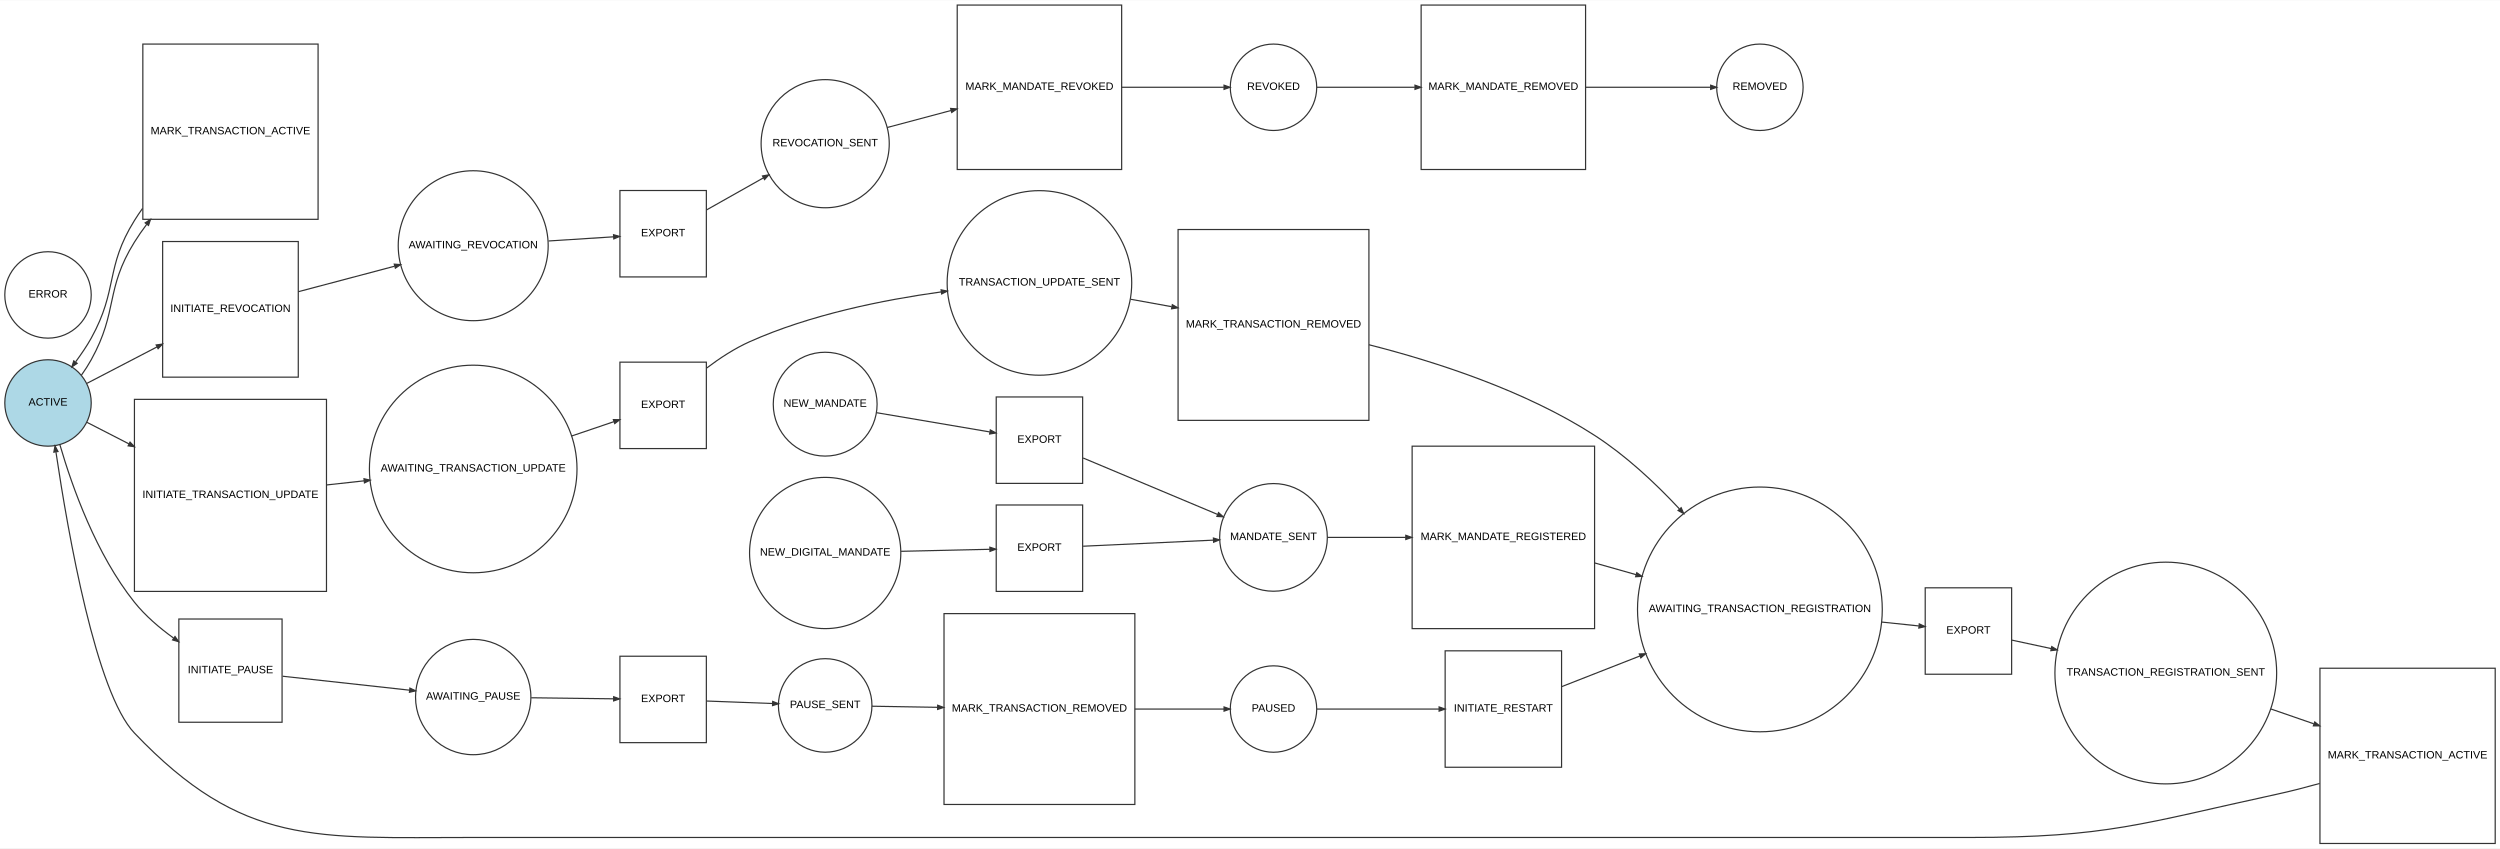
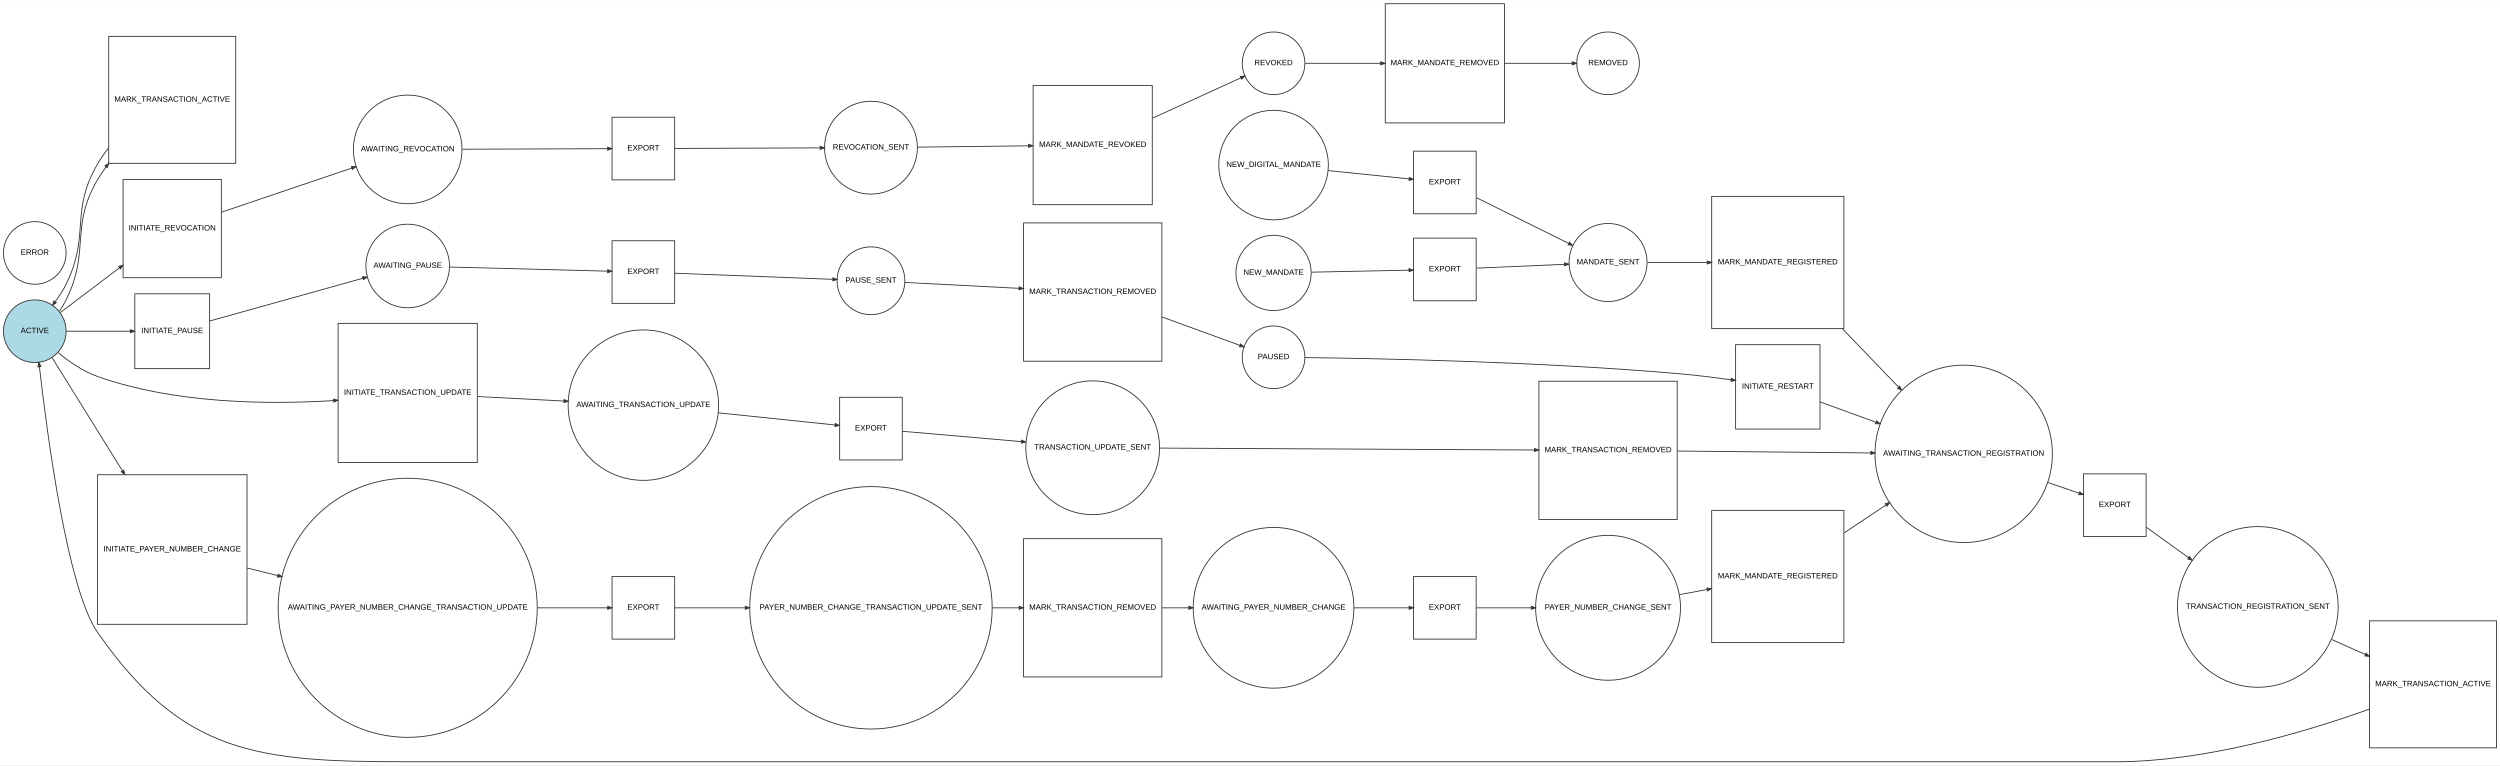
- <svg xmlns="http://www.w3.org/2000/svg" width="2083pt" height="707pt" viewBox="0.00 0.00 2082.81 706.50">
-   <g id="graph0" class="graph" transform="scale(1 1) rotate(0) translate(4 702.5)">
-     <polygon fill="white" stroke="none" points="-4,4 -4,-702.5 2078.81,-702.5 2078.81,4 -4,4" />
+ <svg xmlns="http://www.w3.org/2000/svg" width="2874pt" height="880pt" viewBox="0.00 0.00 2874.26 879.50">
+   <g id="graph0" class="graph" transform="scale(1 1) rotate(0) translate(4 875.5)">
+     <polygon fill="white" stroke="none" points="-4,4 -4,-875.5 2870.26,-875.5 2870.26,4 -4,4" />
    <g id="node1" class="node">
-       <ellipse fill="lightblue" stroke="#333333" cx="36" cy="-367" rx="36" ry="36" />
-       <text text-anchor="middle" x="36" y="-364.8" font-family="Arial" font-size="9.00">ACTIVE</text>
+       <ellipse fill="lightblue" stroke="#333333" cx="36" cy="-495" rx="36" ry="36" />
+       <text text-anchor="middle" x="36" y="-492.8" font-family="Arial" font-size="9.00">ACTIVE</text>
+     </g>
+     <g id="node26" class="node">
+       <polygon fill="none" stroke="#333333" points="267,-834 121,-834 121,-688 267,-688 267,-834" />
+       <text text-anchor="middle" x="194" y="-758.8" font-family="Arial" font-size="9.00">MARK_TRANSACTION_ACTIVE</text>
+     </g>
+     <g id="edge11" class="edge">
+       <path fill="none" stroke="#333333" d="M64.265,-517.966C67.143,-522.14 69.811,-526.562 72,-531 100.033,-587.85 76.162,-614.19 108,-669 110.954,-674.086 114.305,-679.068 117.927,-683.92" />
+       <polygon fill="#333333" stroke="#333333" points="116.598,-685.063 121.031,-687.964 119.375,-682.932 116.598,-685.063" />
+     </g>
+     <g id="node27" class="node">
+       <polygon fill="none" stroke="#333333" points="250.5,-669.5 137.5,-669.5 137.5,-556.5 250.5,-556.5 250.5,-669.5" />
+       <text text-anchor="middle" x="194" y="-610.8" font-family="Arial" font-size="9.00">INITIATE_REVOCATION</text>
+     </g>
+     <g id="edge13" class="edge">
+       <path fill="none" stroke="#333333" d="M65.25,-516.369C84.258,-530.746 110.029,-550.24 133.447,-567.954" />
+       <polygon fill="#333333" stroke="#333333" points="132.443,-569.388 137.486,-571.009 134.554,-566.597 132.443,-569.388" />
+     </g>
+     <g id="node31" class="node">
+       <polygon fill="none" stroke="#333333" points="237,-538 151,-538 151,-452 237,-452 237,-538" />
+       <text text-anchor="middle" x="194" y="-492.8" font-family="Arial" font-size="9.00">INITIATE_PAUSE</text>
+     </g>
+     <g id="edge21" class="edge">
+       <path fill="none" stroke="#333333" d="M72.009,-495C93.724,-495 121.902,-495 145.601,-495" />
+       <polygon fill="#333333" stroke="#333333" points="145.897,-496.75 150.897,-495 145.897,-493.25 145.897,-496.75" />
+     </g>
+     <g id="node35" class="node">
+       <polygon fill="none" stroke="#333333" points="544.723,-504 384.723,-504 384.723,-344 544.723,-344 544.723,-504" />
+       <text text-anchor="middle" x="464.723" y="-421.8" font-family="Arial" font-size="9.00">INITIATE_TRANSACTION_UPDATE</text>
+     </g>
+     <g id="edge29" class="edge">
+       <path fill="none" stroke="#333333" d="M62.829,-470.427C75.443,-459.998 91.451,-448.905 108,-443 196.595,-411.386 305.485,-410.631 379.28,-415.226" />
+       <polygon fill="#333333" stroke="#333333" points="379.429,-416.989 384.532,-415.566 379.655,-413.497 379.429,-416.989" />
+     </g>
+     <g id="node38" class="node">
+       <polygon fill="none" stroke="#333333" points="280,-330 108,-330 108,-158 280,-158 280,-330" />
+       <text text-anchor="middle" x="194" y="-241.8" font-family="Arial" font-size="9.00">INITIATE_PAYER_NUMBER_CHANGE</text>
+     </g>
+     <g id="edge35" class="edge">
+       <path fill="none" stroke="#333333" d="M55.817,-464.724C75.797,-432.577 108.344,-380.209 136.723,-334.548" />
+       <polygon fill="#333333" stroke="#333333" points="138.303,-335.322 139.456,-330.152 135.33,-333.474 138.303,-335.322" />
+     </g>
+     <g id="node2" class="node">
+       <ellipse fill="none" stroke="#333333" cx="464.723" cy="-570" rx="48.05" ry="48.05" />
+       <text text-anchor="middle" x="464.723" y="-567.8" font-family="Arial" font-size="9.00">AWAITING_PAUSE</text>
+     </g>
+     <g id="node32" class="node">
+       <polygon fill="none" stroke="#333333" points="771.684,-599 699.684,-599 699.684,-527 771.684,-527 771.684,-599" />
+       <text text-anchor="middle" x="735.684" y="-560.8" font-family="Arial" font-size="9.00">EXPORT</text>
+     </g>
+     <g id="edge23" class="edge">
+       <path fill="none" stroke="#333333" d="M512.88,-568.773C564.338,-567.433 645.848,-565.312 694.415,-564.048" />
+       <polygon fill="#333333" stroke="#333333" points="694.637,-565.793 699.59,-563.913 694.546,-562.294 694.637,-565.793" />
+     </g>
+     <g id="node3" class="node">
+       <ellipse fill="none" stroke="#333333" cx="1460.21" cy="-177" rx="92.371" ry="92.371" />
+       <text text-anchor="middle" x="1460.21" y="-174.8" font-family="Arial" font-size="9.00">AWAITING_PAYER_NUMBER_CHANGE</text>
+     </g>
+     <g id="node41" class="node">
+       <polygon fill="none" stroke="#333333" points="1693.15,-213 1621.15,-213 1621.15,-141 1693.15,-141 1693.15,-213" />
+       <text text-anchor="middle" x="1657.15" y="-174.8" font-family="Arial" font-size="9.00">EXPORT</text>
+     </g>
+     <g id="edge41" class="edge">
+       <path fill="none" stroke="#333333" d="M1552.69,-177C1574.93,-177 1597.59,-177 1616.01,-177" />
+       <polygon fill="#333333" stroke="#333333" points="1616.09,-178.75 1621.09,-177 1616.09,-175.25 1616.09,-178.75" />
+     </g>
+     <g id="node4" class="node">
+       <ellipse fill="none" stroke="#333333" cx="464.723" cy="-177" rx="148.945" ry="148.945" />
+       <text text-anchor="middle" x="464.723" y="-174.8" font-family="Arial" font-size="9.00">AWAITING_PAYER_NUMBER_CHANGE_TRANSACTION_UPDATE</text>
+     </g>
+     <g id="node39" class="node">
+       <polygon fill="none" stroke="#333333" points="771.684,-213 699.684,-213 699.684,-141 771.684,-141 771.684,-213" />
+       <text text-anchor="middle" x="735.684" y="-174.8" font-family="Arial" font-size="9.00">EXPORT</text>
+     </g>
+     <g id="edge37" class="edge">
+       <path fill="none" stroke="#333333" d="M613.579,-177C643.413,-177 672.36,-177 694.469,-177" />
+       <polygon fill="#333333" stroke="#333333" points="694.651,-178.75 699.651,-177 694.651,-175.25 694.651,-178.75" />
+     </g>
+     <g id="node5" class="node">
+       <ellipse fill="none" stroke="#333333" cx="464.723" cy="-704" rx="62.468" ry="62.468" />
+       <text text-anchor="middle" x="464.723" y="-701.8" font-family="Arial" font-size="9.00">AWAITING_REVOCATION</text>
+     </g>
+     <g id="node28" class="node">
+       <polygon fill="none" stroke="#333333" points="771.684,-741 699.684,-741 699.684,-669 771.684,-669 771.684,-741" />
+       <text text-anchor="middle" x="735.684" y="-702.8" font-family="Arial" font-size="9.00">EXPORT</text>
+     </g>
+     <g id="edge15" class="edge">
+       <path fill="none" stroke="#333333" d="M527.428,-704.229C578.695,-704.42 650.155,-704.686 694.363,-704.85" />
+       <polygon fill="#333333" stroke="#333333" points="694.61,-706.601 699.616,-704.87 694.623,-703.101 694.61,-706.601" />
+     </g>
+     <g id="node6" class="node">
+       <ellipse fill="none" stroke="#333333" cx="2253.66" cy="-354" rx="101.961" ry="101.961" />
+       <text text-anchor="middle" x="2253.66" y="-351.8" font-family="Arial" font-size="9.00">AWAITING_TRANSACTION_REGISTRATION</text>
+     </g>
+     <g id="node24" class="node">
+       <polygon fill="none" stroke="#333333" points="2463.39,-331 2391.39,-331 2391.39,-259 2463.39,-259 2463.39,-331" />
+       <text text-anchor="middle" x="2427.39" y="-292.8" font-family="Arial" font-size="9.00">EXPORT</text>
+     </g>
+     <g id="edge7" class="edge">
+       <path fill="none" stroke="#333333" d="M2350.06,-321.222C2362.78,-316.852 2375.22,-312.579 2386.24,-308.793" />
+       <polygon fill="#333333" stroke="#333333" points="2387.04,-310.369 2391.2,-307.089 2385.9,-307.059 2387.04,-310.369" />
+     </g>
+     <g id="node7" class="node">
+       <ellipse fill="none" stroke="#333333" cx="735.684" cy="-410" rx="86.478" ry="86.478" />
+       <text text-anchor="middle" x="735.684" y="-407.8" font-family="Arial" font-size="9.00">AWAITING_TRANSACTION_UPDATE</text>
+     </g>
+     <g id="node36" class="node">
+       <polygon fill="none" stroke="#333333" points="1033.35,-419 961.349,-419 961.349,-347 1033.35,-347 1033.35,-419" />
+       <text text-anchor="middle" x="997.349" y="-380.8" font-family="Arial" font-size="9.00">EXPORT</text>
+     </g>
+     <g id="edge31" class="edge">
+       <path fill="none" stroke="#333333" d="M821.708,-401.159C866.82,-396.468 920.159,-390.922 955.915,-387.204" />
+       <polygon fill="#333333" stroke="#333333" points="956.267,-388.927 961.059,-386.669 955.905,-385.446 956.267,-388.927" />
+     </g>
+     <g id="node8" class="node">
+       <ellipse fill="none" stroke="#333333" cx="36" cy="-585" rx="36" ry="36" />
+       <text text-anchor="middle" x="36" y="-582.8" font-family="Arial" font-size="9.00">ERROR</text>
+     </g>
+     <g id="node9" class="node">
+       <ellipse fill="none" stroke="#333333" cx="1844.79" cy="-574" rx="44.853" ry="44.853" />
+       <text text-anchor="middle" x="1844.79" y="-571.8" font-family="Arial" font-size="9.00">MANDATE_SENT</text>
+     </g>
+     <g id="node23" class="node">
+       <polygon fill="none" stroke="#333333" points="2115.93,-650 1963.93,-650 1963.93,-498 2115.93,-498 2115.93,-650" />
+       <text text-anchor="middle" x="2039.93" y="-571.8" font-family="Arial" font-size="9.00">MARK_MANDATE_REGISTERED</text>
+     </g>
+     <g id="edge5" class="edge">
+       <path fill="none" stroke="#333333" d="M1890.1,-574C1910.39,-574 1935.09,-574 1958.49,-574" />
+       <polygon fill="#333333" stroke="#333333" points="1958.77,-575.75 1963.77,-574 1958.77,-572.25 1958.77,-575.75" />
+     </g>
+     <g id="node10" class="node">
+       <ellipse fill="none" stroke="#333333" cx="1460.21" cy="-686" rx="63.001" ry="63.001" />
+       <text text-anchor="middle" x="1460.21" y="-683.8" font-family="Arial" font-size="9.00">NEW_DIGITAL_MANDATE</text>
    </g>
    <g id="node22" class="node">
-       <polygon fill="none" stroke="#333333" points="261,-666 115,-666 115,-520 261,-520 261,-666" />
-       <text text-anchor="middle" x="188" y="-590.8" font-family="Arial" font-size="9.00">MARK_TRANSACTION_ACTIVE</text>
-     </g>
-     <g id="edge11" class="edge">
-       <path fill="none" stroke="#333333" d="M63.852,-390.182C66.801,-394.319 69.599,-398.673 72,-403 94.512,-443.575 83.495,-461.597 108,-501 111.119,-506.015 114.577,-510.983 118.253,-515.862" />
-       <polygon fill="#333333" stroke="#333333" points="116.954,-517.043 121.39,-519.938 119.728,-514.908 116.954,-517.043" />
-     </g>
-     <g id="node23" class="node">
-       <polygon fill="none" stroke="#333333" points="244.5,-501.5 131.5,-501.5 131.5,-388.5 244.5,-388.5 244.5,-501.5" />
-       <text text-anchor="middle" x="188" y="-442.8" font-family="Arial" font-size="9.00">INITIATE_REVOCATION</text>
-     </g>
-     <g id="edge13" class="edge">
-       <path fill="none" stroke="#333333" d="M68.445,-383.351C85.377,-392.156 106.841,-403.317 126.839,-413.716" />
-       <polygon fill="#333333" stroke="#333333" points="126.105,-415.307 131.349,-416.061 127.72,-412.202 126.105,-415.307" />
-     </g>
-     <g id="node27" class="node">
-       <polygon fill="none" stroke="#333333" points="231,-187 145,-187 145,-101 231,-101 231,-187" />
-       <text text-anchor="middle" x="188" y="-141.8" font-family="Arial" font-size="9.00">INITIATE_PAUSE</text>
-     </g>
-     <g id="edge21" class="edge">
-       <path fill="none" stroke="#333333" d="M45.854,-332.328C56.266,-296.589 76.27,-240.644 108,-201 117.036,-189.71 128.848,-179.604 140.574,-171.149" />
-       <polygon fill="#333333" stroke="#333333" points="141.807,-172.422 144.885,-168.11 139.79,-169.561 141.807,-172.422" />
-     </g>
-     <g id="node31" class="node">
-       <polygon fill="none" stroke="#333333" points="268,-370 108,-370 108,-210 268,-210 268,-370" />
-       <text text-anchor="middle" x="188" y="-287.8" font-family="Arial" font-size="9.00">INITIATE_TRANSACTION_UPDATE</text>
-     </g>
-     <g id="edge29" class="edge">
-       <path fill="none" stroke="#333333" d="M68.445,-350.858C78.85,-345.517 90.968,-339.297 103.405,-332.912" />
-       <polygon fill="#333333" stroke="#333333" points="104.35,-334.394 107.999,-330.554 102.751,-331.281 104.35,-334.394" />
-     </g>
-     <g id="node2" class="node">
-       <ellipse fill="none" stroke="#333333" cx="390.238" cy="-122" rx="48.05" ry="48.05" />
-       <text text-anchor="middle" x="390.238" y="-119.8" font-family="Arial" font-size="9.00">AWAITING_PAUSE</text>
-     </g>
-     <g id="node28" class="node">
-       <polygon fill="none" stroke="#333333" points="584.477,-156 512.477,-156 512.477,-84 584.477,-84 584.477,-156" />
-       <text text-anchor="middle" x="548.477" y="-117.8" font-family="Arial" font-size="9.00">EXPORT</text>
-     </g>
-     <g id="edge23" class="edge">
-       <path fill="none" stroke="#333333" d="M438.539,-121.395C460.398,-121.115 486.09,-120.786 507.033,-120.518" />
-       <polygon fill="#333333" stroke="#333333" points="507.272,-122.265 512.25,-120.451 507.228,-118.765 507.272,-122.265" />
-     </g>
-     <g id="node3" class="node">
-       <ellipse fill="none" stroke="#333333" cx="390.238" cy="-498" rx="62.468" ry="62.468" />
-       <text text-anchor="middle" x="390.238" y="-495.8" font-family="Arial" font-size="9.00">AWAITING_REVOCATION</text>
-     </g>
-     <g id="node24" class="node">
-       <polygon fill="none" stroke="#333333" points="584.477,-544 512.477,-544 512.477,-472 584.477,-472 584.477,-544" />
-       <text text-anchor="middle" x="548.477" y="-505.8" font-family="Arial" font-size="9.00">EXPORT</text>
-     </g>
-     <g id="edge15" class="edge">
-       <path fill="none" stroke="#333333" d="M452.988,-501.952C471.231,-503.12 490.72,-504.367 507.232,-505.424" />
-       <polygon fill="#333333" stroke="#333333" points="507.154,-507.173 512.256,-505.746 507.378,-503.68 507.154,-507.173" />
-     </g>
-     <g id="node4" class="node">
-       <ellipse fill="none" stroke="#333333" cx="1462.21" cy="-195" rx="101.961" ry="101.961" />
-       <text text-anchor="middle" x="1462.21" y="-192.8" font-family="Arial" font-size="9.00">AWAITING_TRANSACTION_REGISTRATION</text>
+       <polygon fill="none" stroke="#333333" points="1693.15,-702 1621.15,-702 1621.15,-630 1693.15,-630 1693.15,-702" />
+       <text text-anchor="middle" x="1657.15" y="-663.8" font-family="Arial" font-size="9.00">EXPORT</text>
+     </g>
+     <g id="edge3" class="edge">
+       <path fill="none" stroke="#333333" d="M1523.16,-679.644C1553.47,-676.535 1589.09,-672.88 1615.83,-670.136" />
+       <polygon fill="#333333" stroke="#333333" points="1616.26,-671.851 1621.06,-669.6 1615.9,-668.37 1616.26,-671.851" />
+     </g>
+     <g id="node11" class="node">
+       <ellipse fill="none" stroke="#333333" cx="1460.21" cy="-562" rx="43.255" ry="43.255" />
+       <text text-anchor="middle" x="1460.21" y="-559.8" font-family="Arial" font-size="9.00">NEW_MANDATE</text>
+     </g>
+     <g id="node21" class="node">
+       <polygon fill="none" stroke="#333333" points="1693.15,-602 1621.15,-602 1621.15,-530 1693.15,-530 1693.15,-602" />
+       <text text-anchor="middle" x="1657.15" y="-563.8" font-family="Arial" font-size="9.00">EXPORT</text>
+     </g>
+     <g id="edge1" class="edge">
+       <path fill="none" stroke="#333333" d="M1503.99,-562.878C1537.29,-563.561 1583.18,-564.503 1615.83,-565.173" />
+       <polygon fill="#333333" stroke="#333333" points="1615.92,-566.925 1620.96,-565.278 1615.99,-563.426 1615.92,-566.925" />
+     </g>
+     <g id="node12" class="node">
+       <ellipse fill="none" stroke="#333333" cx="997.349" cy="-553" rx="38.961" ry="38.961" />
+       <text text-anchor="middle" x="997.349" y="-550.8" font-family="Arial" font-size="9.00">PAUSE_SENT</text>
+     </g>
+     <g id="node33" class="node">
+       <polygon fill="none" stroke="#333333" points="1331.78,-619.5 1172.78,-619.5 1172.78,-460.5 1331.78,-460.5 1331.78,-619.5" />
+       <text text-anchor="middle" x="1252.28" y="-537.8" font-family="Arial" font-size="9.00">MARK_TRANSACTION_REMOVED</text>
+     </g>
+     <g id="edge25" class="edge">
+       <path fill="none" stroke="#333333" d="M1036.22,-551.054C1070.78,-549.277 1123.1,-546.588 1167.47,-544.307" />
+       <polygon fill="#333333" stroke="#333333" points="1167.66,-546.05 1172.57,-544.046 1167.48,-542.555 1167.66,-546.05" />
+     </g>
+     <g id="node13" class="node">
+       <ellipse fill="none" stroke="#333333" cx="1460.21" cy="-465" rx="36" ry="36" />
+       <text text-anchor="middle" x="1460.21" y="-462.8" font-family="Arial" font-size="9.00">PAUSED</text>
+     </g>
+     <g id="node34" class="node">
+       <polygon fill="none" stroke="#333333" points="2088.43,-479.5 1991.43,-479.5 1991.43,-382.5 2088.43,-382.5 2088.43,-479.5" />
+       <text text-anchor="middle" x="2039.93" y="-428.8" font-family="Arial" font-size="9.00">INITIATE_RESTART</text>
+     </g>
+     <g id="edge27" class="edge">
+       <path fill="none" stroke="#333333" d="M1496.41,-464.691C1574.32,-463.761 1767.17,-460.103 1927.93,-446 1946.96,-444.33 1967.74,-441.732 1986.11,-439.165" />
+       <polygon fill="#333333" stroke="#333333" points="1986.52,-440.874 1991.23,-438.442 1986.03,-437.409 1986.52,-440.874" />
+     </g>
+     <g id="node14" class="node">
+       <ellipse fill="none" stroke="#333333" cx="1844.79" cy="-177" rx="83.28" ry="83.28" />
+       <text text-anchor="middle" x="1844.79" y="-174.8" font-family="Arial" font-size="9.00">PAYER_NUMBER_CHANGE_SENT</text>
+     </g>
+     <g id="node42" class="node">
+       <polygon fill="none" stroke="#333333" points="2115.93,-289 1963.93,-289 1963.93,-137 2115.93,-137 2115.93,-289" />
+       <text text-anchor="middle" x="2039.93" y="-210.8" font-family="Arial" font-size="9.00">MARK_MANDATE_REGISTERED</text>
+     </g>
+     <g id="edge43" class="edge">
+       <path fill="none" stroke="#333333" d="M1926.58,-192.059C1937.15,-194.029 1947.98,-196.048 1958.54,-198.017" />
+       <polygon fill="#333333" stroke="#333333" points="1958.47,-199.783 1963.71,-198.979 1959.11,-196.343 1958.47,-199.783" />
+     </g>
+     <g id="node15" class="node">
+       <ellipse fill="none" stroke="#333333" cx="997.349" cy="-177" rx="139.355" ry="139.355" />
+       <text text-anchor="middle" x="997.349" y="-174.8" font-family="Arial" font-size="9.00">PAYER_NUMBER_CHANGE_TRANSACTION_UPDATE_SENT</text>
+     </g>
+     <g id="node40" class="node">
+       <polygon fill="none" stroke="#333333" points="1331.78,-256.5 1172.78,-256.5 1172.78,-97.5 1331.78,-97.5 1331.78,-256.5" />
+       <text text-anchor="middle" x="1252.28" y="-174.8" font-family="Arial" font-size="9.00">MARK_TRANSACTION_REMOVED</text>
+     </g>
+     <g id="edge39" class="edge">
+       <path fill="none" stroke="#333333" d="M1137.02,-177C1147.41,-177 1157.68,-177 1167.56,-177" />
+       <polygon fill="#333333" stroke="#333333" points="1167.69,-178.75 1172.69,-177 1167.69,-175.25 1167.69,-178.75" />
+     </g>
+     <g id="node16" class="node">
+       <ellipse fill="none" stroke="#333333" cx="1844.79" cy="-803" rx="36" ry="36" />
+       <text text-anchor="middle" x="1844.79" y="-800.8" font-family="Arial" font-size="9.00">REMOVED</text>
+     </g>
+     <g id="node17" class="node">
+       <ellipse fill="none" stroke="#333333" cx="997.349" cy="-706" rx="53.379" ry="53.379" />
+       <text text-anchor="middle" x="997.349" y="-703.8" font-family="Arial" font-size="9.00">REVOCATION_SENT</text>
+     </g>
+     <g id="node29" class="node">
+       <polygon fill="none" stroke="#333333" points="1320.78,-777.5 1183.78,-777.5 1183.78,-640.5 1320.78,-640.5 1320.78,-777.5" />
+       <text text-anchor="middle" x="1252.28" y="-706.8" font-family="Arial" font-size="9.00">MARK_MANDATE_REVOKED</text>
+     </g>
+     <g id="edge17" class="edge">
+       <path fill="none" stroke="#333333" d="M1050.76,-706.622C1087.59,-707.059 1137.37,-707.649 1178.11,-708.132" />
+       <polygon fill="#333333" stroke="#333333" points="1178.52,-709.887 1183.54,-708.197 1178.56,-706.387 1178.52,-709.887" />
+     </g>
+     <g id="node18" class="node">
+       <ellipse fill="none" stroke="#333333" cx="1460.21" cy="-803" rx="36" ry="36" />
+       <text text-anchor="middle" x="1460.21" y="-800.8" font-family="Arial" font-size="9.00">REVOKED</text>
+     </g>
+     <g id="node30" class="node">
+       <polygon fill="none" stroke="#333333" points="1725.65,-871.5 1588.65,-871.5 1588.65,-734.5 1725.65,-734.5 1725.65,-871.5" />
+       <text text-anchor="middle" x="1657.15" y="-800.8" font-family="Arial" font-size="9.00">MARK_MANDATE_REMOVED</text>
+     </g>
+     <g id="edge19" class="edge">
+       <path fill="none" stroke="#333333" d="M1496.51,-803C1520.68,-803 1553.6,-803 1583.26,-803" />
+       <polygon fill="#333333" stroke="#333333" points="1583.38,-804.75 1588.38,-803 1583.38,-801.25 1583.38,-804.75" />
+     </g>
+     <g id="node19" class="node">
+       <ellipse fill="none" stroke="#333333" cx="2591.82" cy="-178" rx="92.371" ry="92.371" />
+       <text text-anchor="middle" x="2591.82" y="-175.8" font-family="Arial" font-size="9.00">TRANSACTION_REGISTRATION_SENT</text>
+     </g>
+     <g id="node25" class="node">
+       <polygon fill="none" stroke="#333333" points="2866.26,-162 2720.26,-162 2720.26,-16 2866.26,-16 2866.26,-162" />
+       <text text-anchor="middle" x="2793.26" y="-86.8" font-family="Arial" font-size="9.00">MARK_TRANSACTION_ACTIVE</text>
+     </g>
+     <g id="edge9" class="edge">
+       <path fill="none" stroke="#333333" d="M2676.53,-140.643C2689.45,-134.881 2702.73,-128.955 2715.48,-123.265" />
+       <polygon fill="#333333" stroke="#333333" points="2716.29,-124.816 2720.15,-121.18 2714.87,-121.62 2716.29,-124.816" />
    </g>
    <g id="node20" class="node">
-       <polygon fill="none" stroke="#333333" points="1671.94,-213 1599.94,-213 1599.94,-141 1671.94,-141 1671.94,-213" />
-       <text text-anchor="middle" x="1635.94" y="-174.8" font-family="Arial" font-size="9.00">EXPORT</text>
-     </g>
-     <g id="edge7" class="edge">
-       <path fill="none" stroke="#333333" d="M1563.6,-184.477C1574.5,-183.335 1585.08,-182.226 1594.61,-181.228" />
-       <polygon fill="#333333" stroke="#333333" points="1594.99,-182.946 1599.79,-180.685 1594.63,-179.465 1594.99,-182.946" />
-     </g>
-     <g id="node5" class="node">
-       <ellipse fill="none" stroke="#333333" cx="390.238" cy="-312" rx="86.478" ry="86.478" />
-       <text text-anchor="middle" x="390.238" y="-309.8" font-family="Arial" font-size="9.00">AWAITING_TRANSACTION_UPDATE</text>
-     </g>
-     <g id="node32" class="node">
-       <polygon fill="none" stroke="#333333" points="584.477,-401 512.477,-401 512.477,-329 584.477,-329 584.477,-401" />
-       <text text-anchor="middle" x="548.477" y="-362.8" font-family="Arial" font-size="9.00">EXPORT</text>
-     </g>
-     <g id="edge31" class="edge">
-       <path fill="none" stroke="#333333" d="M472.104,-339.431C484.372,-343.593 496.55,-347.724 507.425,-351.413" />
-       <polygon fill="#333333" stroke="#333333" points="507.028,-353.127 512.326,-353.076 508.153,-349.812 507.028,-353.127" />
-     </g>
-     <g id="node6" class="node">
-       <ellipse fill="none" stroke="#333333" cx="36" cy="-457" rx="36" ry="36" />
-       <text text-anchor="middle" x="36" y="-454.8" font-family="Arial" font-size="9.00">ERROR</text>
-     </g>
-     <g id="node7" class="node">
-       <ellipse fill="none" stroke="#333333" cx="1056.98" cy="-255" rx="44.853" ry="44.853" />
-       <text text-anchor="middle" x="1056.98" y="-252.8" font-family="Arial" font-size="9.00">MANDATE_SENT</text>
-     </g>
-     <g id="node19" class="node">
-       <polygon fill="none" stroke="#333333" points="1324.48,-331 1172.48,-331 1172.48,-179 1324.48,-179 1324.48,-331" />
-       <text text-anchor="middle" x="1248.48" y="-252.8" font-family="Arial" font-size="9.00">MARK_MANDATE_REGISTERED</text>
-     </g>
-     <g id="edge5" class="edge">
-       <path fill="none" stroke="#333333" d="M1101.93,-255C1121.34,-255 1144.8,-255 1167.16,-255" />
-       <polygon fill="#333333" stroke="#333333" points="1167.21,-256.75 1172.21,-255 1167.21,-253.25 1167.21,-256.75" />
-     </g>
-     <g id="node8" class="node">
-       <ellipse fill="none" stroke="#333333" cx="683.477" cy="-242" rx="63.001" ry="63.001" />
-       <text text-anchor="middle" x="683.477" y="-239.8" font-family="Arial" font-size="9.00">NEW_DIGITAL_MANDATE</text>
-     </g>
-     <g id="node18" class="node">
-       <polygon fill="none" stroke="#333333" points="897.978,-282 825.978,-282 825.978,-210 897.978,-210 897.978,-282" />
-       <text text-anchor="middle" x="861.978" y="-243.8" font-family="Arial" font-size="9.00">EXPORT</text>
-     </g>
-     <g id="edge3" class="edge">
-       <path fill="none" stroke="#333333" d="M746.705,-243.41C771.238,-243.966 798.717,-244.589 820.58,-245.084" />
-       <polygon fill="#333333" stroke="#333333" points="820.687,-246.837 825.725,-245.201 820.766,-243.338 820.687,-246.837" />
-     </g>
-     <g id="node9" class="node">
-       <ellipse fill="none" stroke="#333333" cx="683.477" cy="-366" rx="43.255" ry="43.255" />
-       <text text-anchor="middle" x="683.477" y="-363.8" font-family="Arial" font-size="9.00">NEW_MANDATE</text>
-     </g>
-     <g id="node17" class="node">
-       <polygon fill="none" stroke="#333333" points="897.978,-372 825.978,-372 825.978,-300 897.978,-300 897.978,-372" />
-       <text text-anchor="middle" x="861.978" y="-333.8" font-family="Arial" font-size="9.00">EXPORT</text>
-     </g>
-     <g id="edge1" class="edge">
-       <path fill="none" stroke="#333333" d="M726.306,-358.89C754.808,-354.046 792.342,-347.666 820.543,-342.873" />
-       <polygon fill="#333333" stroke="#333333" points="821.06,-344.56 825.696,-341.997 820.474,-341.11 821.06,-344.56" />
-     </g>
-     <g id="node10" class="node">
-       <ellipse fill="none" stroke="#333333" cx="683.477" cy="-115" rx="38.961" ry="38.961" />
-       <text text-anchor="middle" x="683.477" y="-112.8" font-family="Arial" font-size="9.00">PAUSE_SENT</text>
-     </g>
-     <g id="node29" class="node">
-       <polygon fill="none" stroke="#333333" points="941.478,-191.5 782.478,-191.5 782.478,-32.5 941.478,-32.5 941.478,-191.5" />
-       <text text-anchor="middle" x="861.978" y="-109.8" font-family="Arial" font-size="9.00">MARK_TRANSACTION_REMOVED</text>
-     </g>
-     <g id="edge25" class="edge">
-       <path fill="none" stroke="#333333" d="M722.341,-114.356C738.359,-114.084 757.707,-113.755 776.8,-113.431" />
-       <polygon fill="#333333" stroke="#333333" points="777.206,-115.174 782.176,-113.339 777.147,-111.675 777.206,-115.174" />
-     </g>
-     <g id="node11" class="node">
-       <ellipse fill="none" stroke="#333333" cx="1056.98" cy="-112" rx="36" ry="36" />
-       <text text-anchor="middle" x="1056.98" y="-109.8" font-family="Arial" font-size="9.00">PAUSED</text>
-     </g>
-     <g id="node30" class="node">
-       <polygon fill="none" stroke="#333333" points="1296.98,-160.5 1199.98,-160.5 1199.98,-63.5 1296.98,-63.5 1296.98,-160.5" />
-       <text text-anchor="middle" x="1248.48" y="-109.8" font-family="Arial" font-size="9.00">INITIATE_RESTART</text>
-     </g>
-     <g id="edge27" class="edge">
-       <path fill="none" stroke="#333333" d="M1093.18,-112C1121.73,-112 1162.41,-112 1194.83,-112" />
-       <polygon fill="#333333" stroke="#333333" points="1194.96,-113.75 1199.96,-112 1194.96,-110.25 1194.96,-113.75" />
-     </g>
-     <g id="node12" class="node">
-       <ellipse fill="none" stroke="#333333" cx="1462.21" cy="-630" rx="36" ry="36" />
-       <text text-anchor="middle" x="1462.21" y="-627.8" font-family="Arial" font-size="9.00">REMOVED</text>
-     </g>
-     <g id="node13" class="node">
-       <ellipse fill="none" stroke="#333333" cx="683.477" cy="-583" rx="53.379" ry="53.379" />
-       <text text-anchor="middle" x="683.477" y="-580.8" font-family="Arial" font-size="9.00">REVOCATION_SENT</text>
-     </g>
-     <g id="node25" class="node">
-       <polygon fill="none" stroke="#333333" points="930.478,-698.5 793.478,-698.5 793.478,-561.5 930.478,-561.5 930.478,-698.5" />
-       <text text-anchor="middle" x="861.978" y="-627.8" font-family="Arial" font-size="9.00">MARK_MANDATE_REVOKED</text>
-     </g>
-     <g id="edge17" class="edge">
-       <path fill="none" stroke="#333333" d="M735.055,-596.468C751.629,-600.882 770.386,-605.876 788.264,-610.637" />
-       <polygon fill="#333333" stroke="#333333" points="787.998,-612.377 793.28,-611.973 788.899,-608.995 787.998,-612.377" />
-     </g>
-     <g id="node14" class="node">
-       <ellipse fill="none" stroke="#333333" cx="1056.98" cy="-630" rx="36" ry="36" />
-       <text text-anchor="middle" x="1056.98" y="-627.8" font-family="Arial" font-size="9.00">REVOKED</text>
-     </g>
-     <g id="node26" class="node">
-       <polygon fill="none" stroke="#333333" points="1316.98,-698.5 1179.98,-698.5 1179.98,-561.5 1316.98,-561.5 1316.98,-698.5" />
-       <text text-anchor="middle" x="1248.48" y="-627.8" font-family="Arial" font-size="9.00">MARK_MANDATE_REMOVED</text>
-     </g>
-     <g id="edge19" class="edge">
-       <path fill="none" stroke="#333333" d="M1093.18,-630C1116.05,-630 1146.71,-630 1174.67,-630" />
-       <polygon fill="#333333" stroke="#333333" points="1174.86,-631.75 1179.86,-630 1174.86,-628.25 1174.86,-631.75" />
-     </g>
-     <g id="node15" class="node">
-       <ellipse fill="none" stroke="#333333" cx="1800.37" cy="-142" rx="92.371" ry="92.371" />
-       <text text-anchor="middle" x="1800.37" y="-139.8" font-family="Arial" font-size="9.00">TRANSACTION_REGISTRATION_SENT</text>
-     </g>
-     <g id="node21" class="node">
-       <polygon fill="none" stroke="#333333" points="2074.81,-146 1928.81,-146 1928.81,-0 2074.81,-0 2074.81,-146" />
-       <text text-anchor="middle" x="2001.81" y="-70.8" font-family="Arial" font-size="9.00">MARK_TRANSACTION_ACTIVE</text>
-     </g>
-     <g id="edge9" class="edge">
-       <path fill="none" stroke="#333333" d="M1887.98,-112.037C1899.84,-107.931 1911.96,-103.739 1923.64,-99.697" />
-       <polygon fill="#333333" stroke="#333333" points="1924.47,-101.264 1928.62,-97.975 1923.32,-97.956 1924.47,-101.264" />
-     </g>
-     <g id="node16" class="node">
-       <ellipse fill="none" stroke="#333333" cx="861.978" cy="-467" rx="76.887" ry="76.887" />
-       <text text-anchor="middle" x="861.978" y="-464.8" font-family="Arial" font-size="9.00">TRANSACTION_UPDATE_SENT</text>
-     </g>
-     <g id="node33" class="node">
-       <polygon fill="none" stroke="#333333" points="1136.48,-511.5 977.478,-511.5 977.478,-352.5 1136.48,-352.5 1136.48,-511.5" />
-       <text text-anchor="middle" x="1056.98" y="-429.8" font-family="Arial" font-size="9.00">MARK_TRANSACTION_REMOVED</text>
+       <ellipse fill="none" stroke="#333333" cx="1252.28" cy="-361" rx="76.887" ry="76.887" />
+       <text text-anchor="middle" x="1252.28" y="-358.8" font-family="Arial" font-size="9.00">TRANSACTION_UPDATE_SENT</text>
+     </g>
+     <g id="node37" class="node">
+       <polygon fill="none" stroke="#333333" points="1924.29,-437.5 1765.29,-437.5 1765.29,-278.5 1924.29,-278.5 1924.29,-437.5" />
+       <text text-anchor="middle" x="1844.79" y="-355.8" font-family="Arial" font-size="9.00">MARK_TRANSACTION_REMOVED</text>
    </g>
    <g id="edge33" class="edge">
-       <path fill="none" stroke="#333333" d="M937.873,-453.418C949.083,-451.385 960.703,-449.278 972.085,-447.214" />
-       <polygon fill="#333333" stroke="#333333" points="972.688,-448.883 977.296,-446.269 972.064,-445.439 972.688,-448.883" />
+       <path fill="none" stroke="#333333" d="M1329.27,-360.614C1440.07,-360.051 1645.26,-359.009 1760.2,-358.425" />
+       <polygon fill="#333333" stroke="#333333" points="1760.28,-360.174 1765.27,-358.399 1760.26,-356.674 1760.28,-360.174" />
    </g>
    <g id="edge2" class="edge">
-       <path fill="none" stroke="#333333" d="M898.377,-321.143C929.805,-307.953 975.921,-288.599 1010.16,-274.231" />
-       <polygon fill="#333333" stroke="#333333" points="1011.18,-275.697 1015.12,-272.149 1009.83,-272.47 1011.18,-275.697" />
+       <path fill="none" stroke="#333333" d="M1693.5,-567.524C1722.16,-568.759 1762.87,-570.513 1794.69,-571.884" />
+       <polygon fill="#333333" stroke="#333333" points="1794.65,-573.634 1799.72,-572.101 1794.8,-570.137 1794.65,-573.634" />
    </g>
    <g id="edge4" class="edge">
-       <path fill="none" stroke="#333333" d="M898.377,-247.651C928.746,-249.067 972.831,-251.123 1006.66,-252.7" />
-       <polygon fill="#333333" stroke="#333333" points="1006.92,-254.464 1011.99,-252.949 1007.08,-250.968 1006.92,-254.464" />
+       <path fill="none" stroke="#333333" d="M1693.5,-648.479C1723.58,-633.572 1766.94,-612.086 1799.36,-596.019" />
+       <polygon fill="#333333" stroke="#333333" points="1800.36,-597.477 1804.06,-593.689 1798.8,-594.341 1800.36,-597.477" />
    </g>
    <g id="edge6" class="edge">
-       <path fill="none" stroke="#333333" d="M1324.72,-233.677C1335.85,-230.524 1347.47,-227.23 1359.04,-223.953" />
-       <polygon fill="#333333" stroke="#333333" points="1359.65,-225.597 1363.99,-222.55 1358.7,-222.23 1359.65,-225.597" />
+       <path fill="none" stroke="#333333" d="M2114.09,-497.98C2134.99,-476.26 2157.78,-452.58 2178.73,-430.812" />
+       <polygon fill="#333333" stroke="#333333" points="2180.14,-431.871 2182.35,-427.054 2177.62,-429.444 2180.14,-431.871" />
    </g>
    <g id="edge8" class="edge">
-       <path fill="none" stroke="#333333" d="M1672.18,-169.406C1682.06,-167.277 1693.3,-164.857 1704.9,-162.357" />
-       <polygon fill="#333333" stroke="#333333" points="1705.37,-164.045 1709.89,-161.281 1704.63,-160.623 1705.37,-164.045" />
+       <path fill="none" stroke="#333333" d="M2463.63,-269.613C2477.91,-259.328 2495.02,-247.007 2511.99,-234.786" />
+       <polygon fill="#333333" stroke="#333333" points="2513.26,-236.024 2516.29,-231.682 2511.21,-233.184 2513.26,-236.024" />
    </g>
    <g id="edge10" class="edge">
-       <path fill="none" stroke="#333333" d="M1928.57,-49.993C1916.7,-46.675 1904.47,-43.532 1892.81,-41 1780.59,-16.621 1751.78,-5 1636.94,-5 389.238,-5 389.238,-5 389.238,-5 258.399,-5 198.301,2.681 108,-92 76.035,-125.515 52.751,-257.925 42.619,-326.042" />
-       <polygon fill="#333333" stroke="#333333" points="40.852,-326.03 41.854,-331.232 44.315,-326.54 40.852,-326.03" />
+       <path fill="none" stroke="#333333" d="M2720,-60.473C2647.48,-34.441 2531.95,-0 2428.39,-0 463.723,-0 463.723,-0 463.723,-0 292.315,-0 205.814,-8.241 108,-149 73.845,-198.152 50.494,-373.537 41.331,-454.055" />
+       <polygon fill="#333333" stroke="#333333" points="39.57,-454.054 40.748,-459.219 43.048,-454.447 39.57,-454.054" />
    </g>
    <g id="edge12" class="edge">
-       <path fill="none" stroke="#333333" d="M114.728,-529.05C112.356,-525.736 110.101,-522.379 108,-519 83.495,-479.597 94.512,-461.575 72,-421 68.333,-414.39 63.738,-407.719 59.096,-401.372" />
-       <polygon fill="#333333" stroke="#333333" points="60.267,-400.013 55.886,-397.035 57.454,-402.095 60.267,-400.013" />
+       <path fill="none" stroke="#333333" d="M120.833,-705.663C116.091,-699.677 111.73,-693.421 108,-687 76.162,-632.19 100.033,-605.85 72,-549 68.657,-542.22 64.193,-535.481 59.575,-529.122" />
+       <polygon fill="#333333" stroke="#333333" points="60.747,-527.762 56.366,-524.784 57.933,-529.844 60.747,-527.762" />
    </g>
    <g id="edge14" class="edge">
-       <path fill="none" stroke="#333333" d="M244.512,-459.693C269.36,-466.27 298.816,-474.067 324.647,-480.904" />
-       <polygon fill="#333333" stroke="#333333" points="324.481,-482.67 329.762,-482.258 325.376,-479.286 324.481,-482.67" />
+       <path fill="none" stroke="#333333" d="M250.679,-631.855C294.288,-646.623 354.969,-667.172 400.42,-682.563" />
+       <polygon fill="#333333" stroke="#333333" points="400.029,-684.278 405.326,-684.225 401.151,-680.963 400.029,-684.278" />
    </g>
    <g id="edge16" class="edge">
-       <path fill="none" stroke="#333333" d="M584.769,-527.902C599.26,-536.073 616.308,-545.686 632.072,-554.576" />
-       <polygon fill="#333333" stroke="#333333" points="631.266,-556.13 636.481,-557.062 632.985,-553.082 631.266,-556.13" />
+       <path fill="none" stroke="#333333" d="M771.703,-705.135C814.531,-705.3 887.623,-705.581 938.769,-705.778" />
+       <polygon fill="#333333" stroke="#333333" points="938.952,-707.529 943.958,-705.798 938.965,-704.029 938.952,-707.529" />
    </g>
    <g id="edge18" class="edge">
-       <path fill="none" stroke="#333333" d="M930.48,-630C958.895,-630 991.009,-630 1015.64,-630" />
-       <polygon fill="#333333" stroke="#333333" points="1015.78,-631.75 1020.78,-630 1015.78,-628.25 1015.78,-631.75" />
+       <path fill="none" stroke="#333333" d="M1320.99,-739.909C1354.79,-755.337 1394.36,-773.396 1422.47,-786.231" />
+       <polygon fill="#333333" stroke="#333333" points="1421.96,-787.92 1427.24,-788.404 1423.41,-784.736 1421.96,-787.92" />
    </g>
    <g id="edge20" class="edge">
-       <path fill="none" stroke="#333333" d="M1317.05,-630C1351.23,-630 1391.57,-630 1420.87,-630" />
-       <polygon fill="#333333" stroke="#333333" points="1421.2,-631.75 1426.2,-630 1421.2,-628.25 1421.2,-631.75" />
+       <path fill="none" stroke="#333333" d="M1725.69,-803C1751.81,-803 1780.82,-803 1803.55,-803" />
+       <polygon fill="#333333" stroke="#333333" points="1803.6,-804.75 1808.6,-803 1803.6,-801.25 1803.6,-804.75" />
    </g>
    <g id="edge22" class="edge">
-       <path fill="none" stroke="#333333" d="M231.465,-139.334C262.304,-135.946 304.214,-131.342 337.088,-127.73" />
-       <polygon fill="#333333" stroke="#333333" points="337.505,-129.445 342.284,-127.159 337.122,-125.966 337.505,-129.445" />
+       <path fill="none" stroke="#333333" d="M237.284,-506.801C284.964,-520.109 362.454,-541.736 413.26,-555.916" />
+       <polygon fill="#333333" stroke="#333333" points="412.805,-557.606 418.092,-557.265 413.746,-554.235 412.805,-557.606" />
    </g>
    <g id="edge24" class="edge">
-       <path fill="none" stroke="#333333" d="M584.769,-118.673C601.508,-118.044 621.657,-117.286 639.299,-116.623" />
-       <polygon fill="#333333" stroke="#333333" points="639.757,-118.357 644.687,-116.421 639.625,-114.86 639.757,-118.357" />
+       <path fill="none" stroke="#333333" d="M771.703,-561.651C818.814,-559.837 902.544,-556.613 953.402,-554.654" />
+       <polygon fill="#333333" stroke="#333333" points="953.593,-556.398 958.522,-554.457 953.459,-552.901 953.593,-556.398" />
    </g>
    <g id="edge26" class="edge">
-       <path fill="none" stroke="#333333" d="M941.478,-112C966.985,-112 994.231,-112 1015.74,-112" />
-       <polygon fill="#333333" stroke="#333333" points="1015.8,-113.75 1020.8,-112 1015.8,-110.25 1015.8,-113.75" />
+       <path fill="none" stroke="#333333" d="M1332.01,-511.325C1362.67,-500.159 1396.37,-487.887 1421.37,-478.781" />
+       <polygon fill="#333333" stroke="#333333" points="1422.15,-480.359 1426.25,-477.003 1420.96,-477.07 1422.15,-480.359" />
    </g>
    <g id="edge28" class="edge">
-       <path fill="none" stroke="#333333" d="M1296.99,-130.627C1316.35,-138.212 1339.48,-147.281 1362.19,-156.184" />
-       <polygon fill="#333333" stroke="#333333" points="1361.73,-157.885 1367.03,-158.08 1363.01,-154.626 1361.73,-157.885" />
+       <path fill="none" stroke="#333333" d="M2088.44,-413.72C2107.57,-406.765 2130.38,-398.467 2152.84,-390.302" />
+       <polygon fill="#333333" stroke="#333333" points="2153.52,-391.915 2157.62,-388.562 2152.32,-388.626 2153.52,-391.915" />
    </g>
    <g id="edge30" class="edge">
-       <path fill="none" stroke="#333333" d="M268.14,-298.695C278.379,-299.82 288.926,-300.979 299.324,-302.121" />
-       <polygon fill="#333333" stroke="#333333" points="299.253,-303.874 304.415,-302.68 299.636,-300.395 299.253,-303.874" />
+       <path fill="none" stroke="#333333" d="M544.965,-419.875C576.147,-418.252 612.125,-416.379 644.312,-414.704" />
+       <polygon fill="#333333" stroke="#333333" points="644.542,-416.445 649.444,-414.437 644.36,-412.949 644.542,-416.445" />
    </g>
    <g id="edge32" class="edge">
-       <path fill="none" stroke="#333333" d="M584.749,-396.092C595.595,-404.293 607.983,-412.404 620.477,-418 670.943,-440.605 732.046,-452.883 780.033,-459.496" />
-       <polygon fill="#333333" stroke="#333333" points="780.036,-461.262 785.225,-460.196 780.504,-457.794 780.036,-461.262" />
+       <path fill="none" stroke="#333333" d="M1033.52,-379.941C1068.75,-376.877 1124.22,-372.052 1170.35,-368.039" />
+       <polygon fill="#333333" stroke="#333333" points="1170.53,-369.78 1175.36,-367.604 1170.23,-366.293 1170.53,-369.78" />
    </g>
    <g id="edge34" class="edge">
-       <path fill="none" stroke="#333333" d="M1136.5,-415.505C1192.08,-401.385 1266.71,-377.317 1324.48,-340 1350.17,-323.405 1374.41,-300.984 1395.16,-278.739" />
-       <polygon fill="#333333" stroke="#333333" points="1396.61,-279.741 1398.72,-274.881 1394.04,-277.366 1396.61,-279.741" />
+       <path fill="none" stroke="#333333" d="M1924.72,-357.224C1987.89,-356.603 2077.1,-355.726 2146.53,-355.043" />
+       <polygon fill="#333333" stroke="#333333" points="2146.93,-356.79 2151.91,-354.99 2146.89,-353.29 2146.93,-356.79" />
+     </g>
+     <g id="edge36" class="edge">
+       <path fill="none" stroke="#333333" d="M280.025,-222.801C291.327,-219.983 303.17,-217.03 315.165,-214.04" />
+       <polygon fill="#333333" stroke="#333333" points="315.886,-215.664 320.314,-212.756 315.039,-212.267 315.886,-215.664" />
+     </g>
+     <g id="edge38" class="edge">
+       <path fill="none" stroke="#333333" d="M771.703,-177C793.23,-177 822.403,-177 852.592,-177" />
+       <polygon fill="#333333" stroke="#333333" points="852.841,-178.75 857.841,-177 852.841,-175.25 852.841,-178.75" />
+     </g>
+     <g id="edge40" class="edge">
+       <path fill="none" stroke="#333333" d="M1332.01,-177C1342.06,-177 1352.44,-177 1362.73,-177" />
+       <polygon fill="#333333" stroke="#333333" points="1362.78,-178.75 1367.77,-177 1362.77,-175.25 1362.78,-178.75" />
+     </g>
+     <g id="edge42" class="edge">
+       <path fill="none" stroke="#333333" d="M1693.5,-177C1711.5,-177 1734.24,-177 1756.56,-177" />
+       <polygon fill="#333333" stroke="#333333" points="1756.61,-178.75 1761.61,-177 1756.61,-175.25 1756.61,-178.75" />
+     </g>
+     <g id="edge44" class="edge">
+       <path fill="none" stroke="#333333" d="M2116.17,-263.108C2131.71,-273.455 2148.21,-284.442 2164.17,-295.069" />
+       <polygon fill="#333333" stroke="#333333" points="2163.52,-296.741 2168.65,-298.056 2165.46,-293.828 2163.52,-296.741" />
    </g>
  </g>
</svg>
